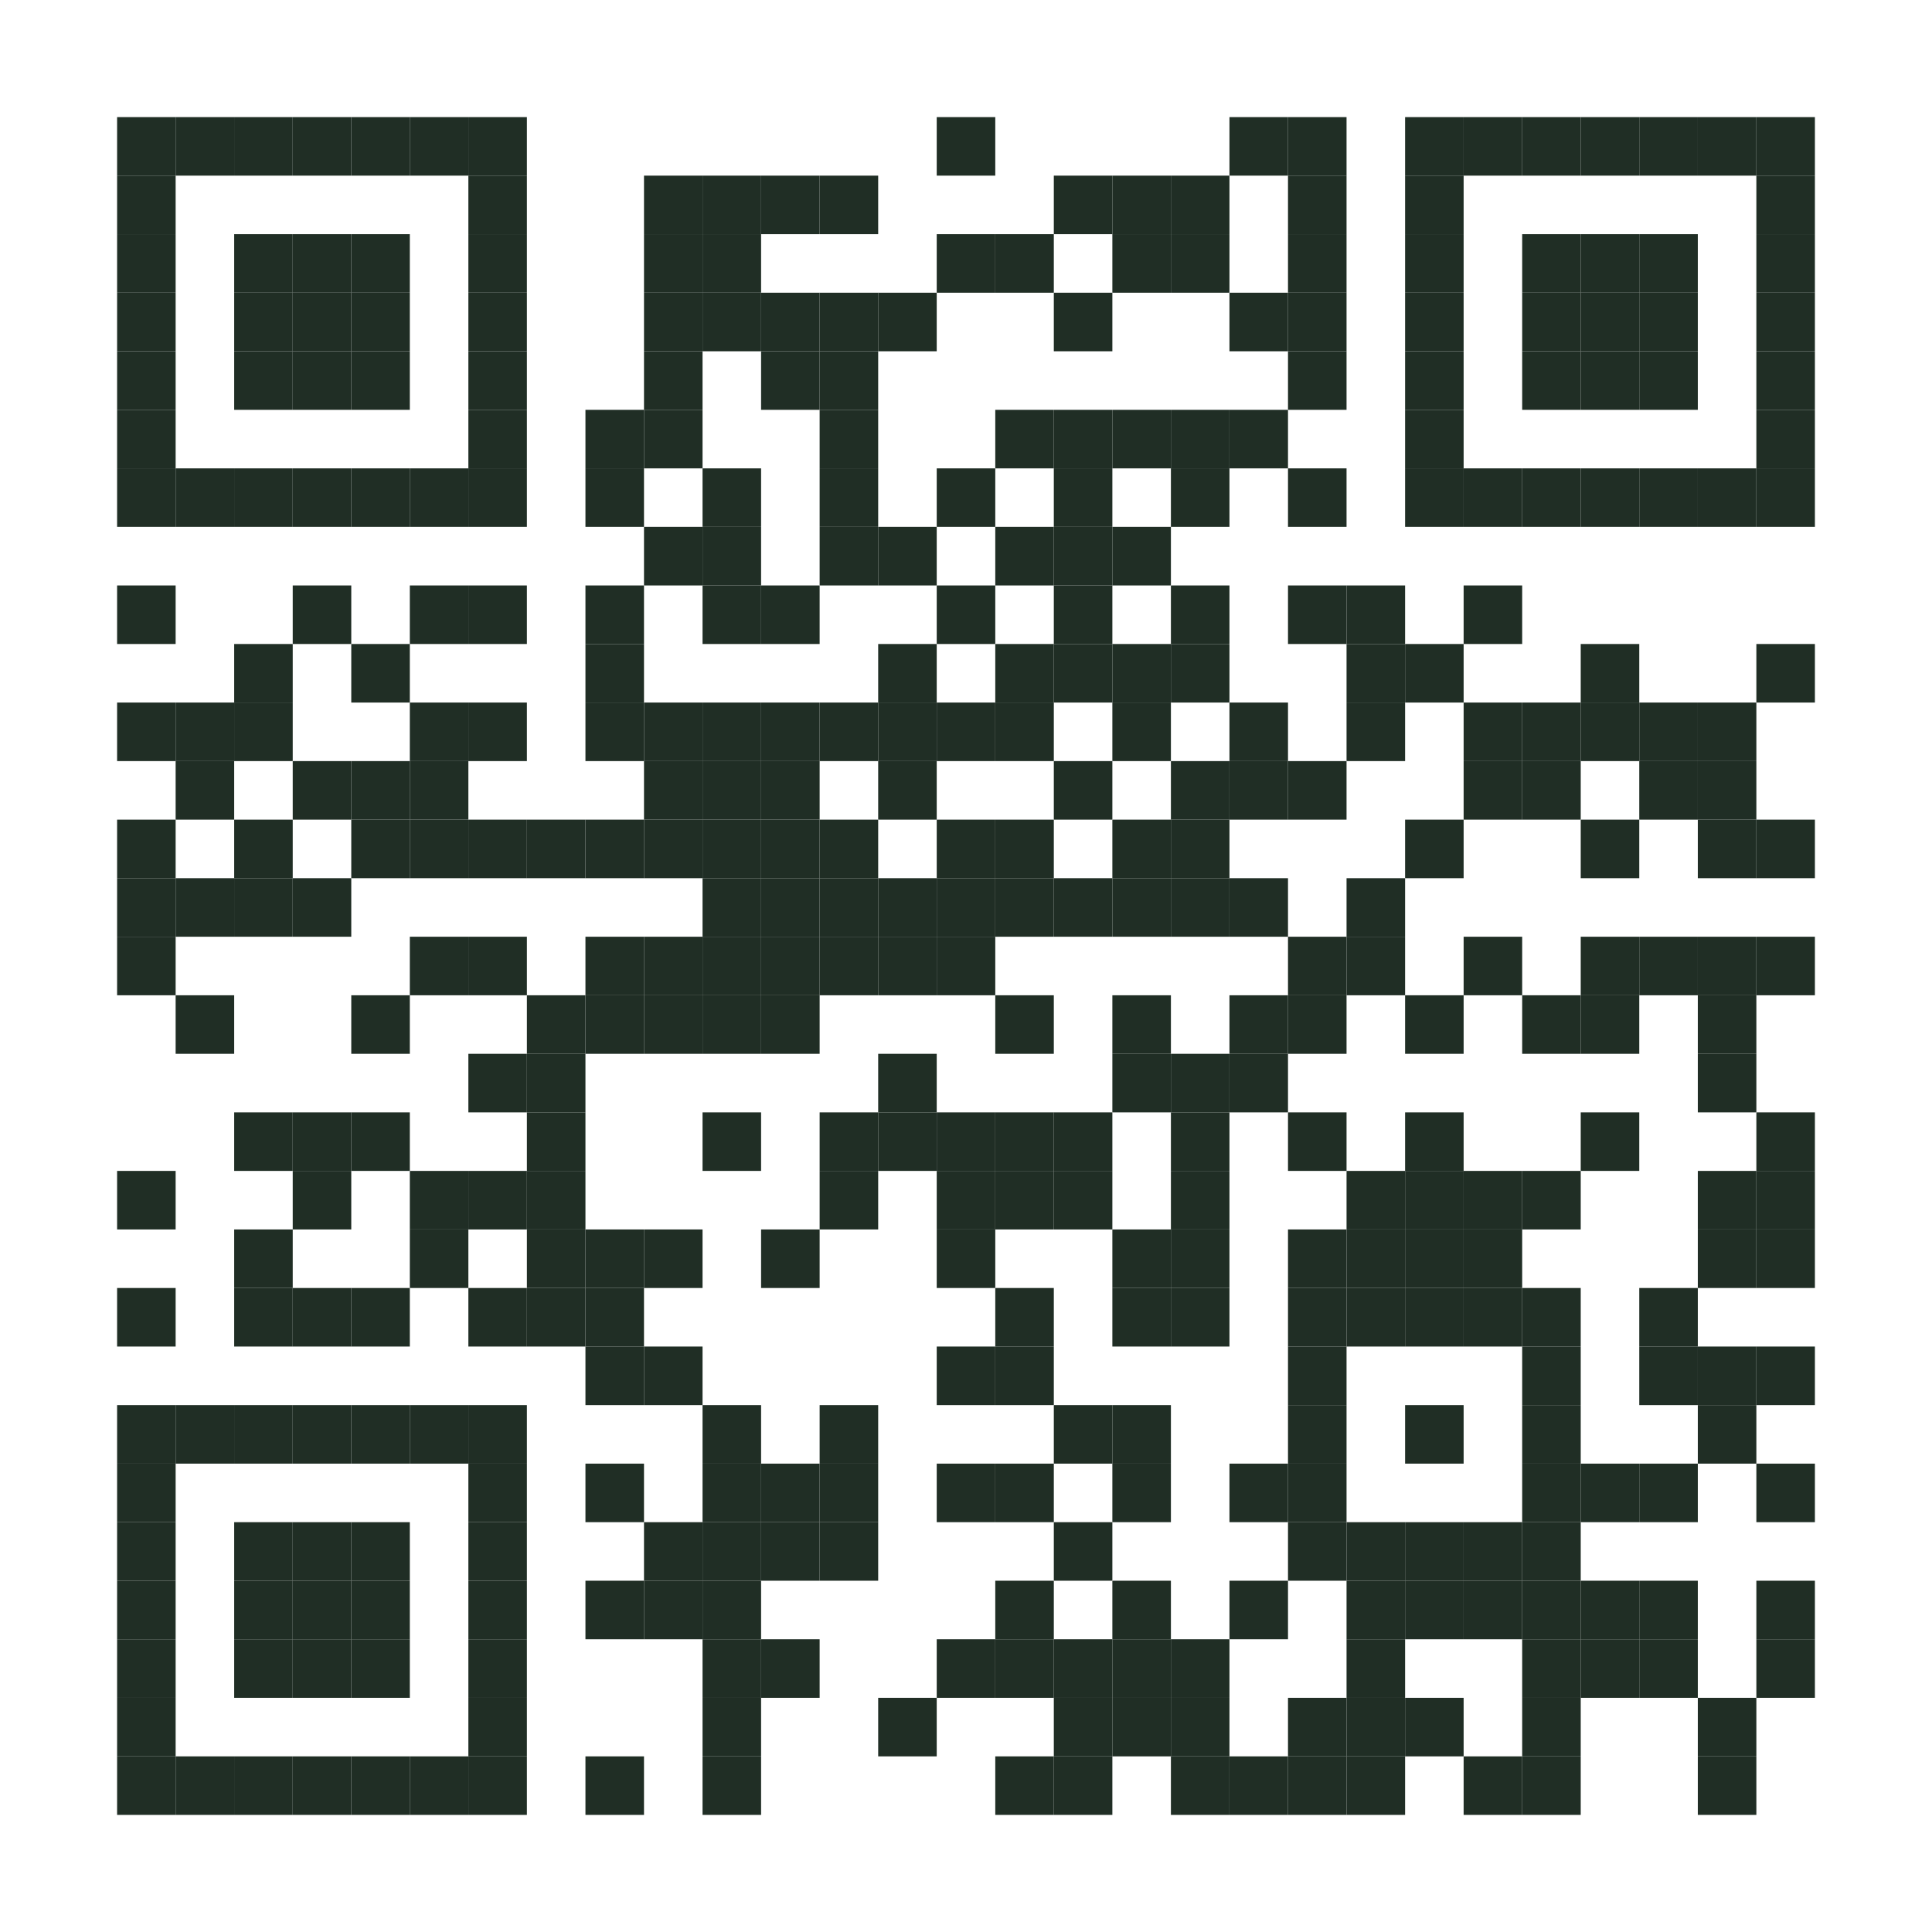
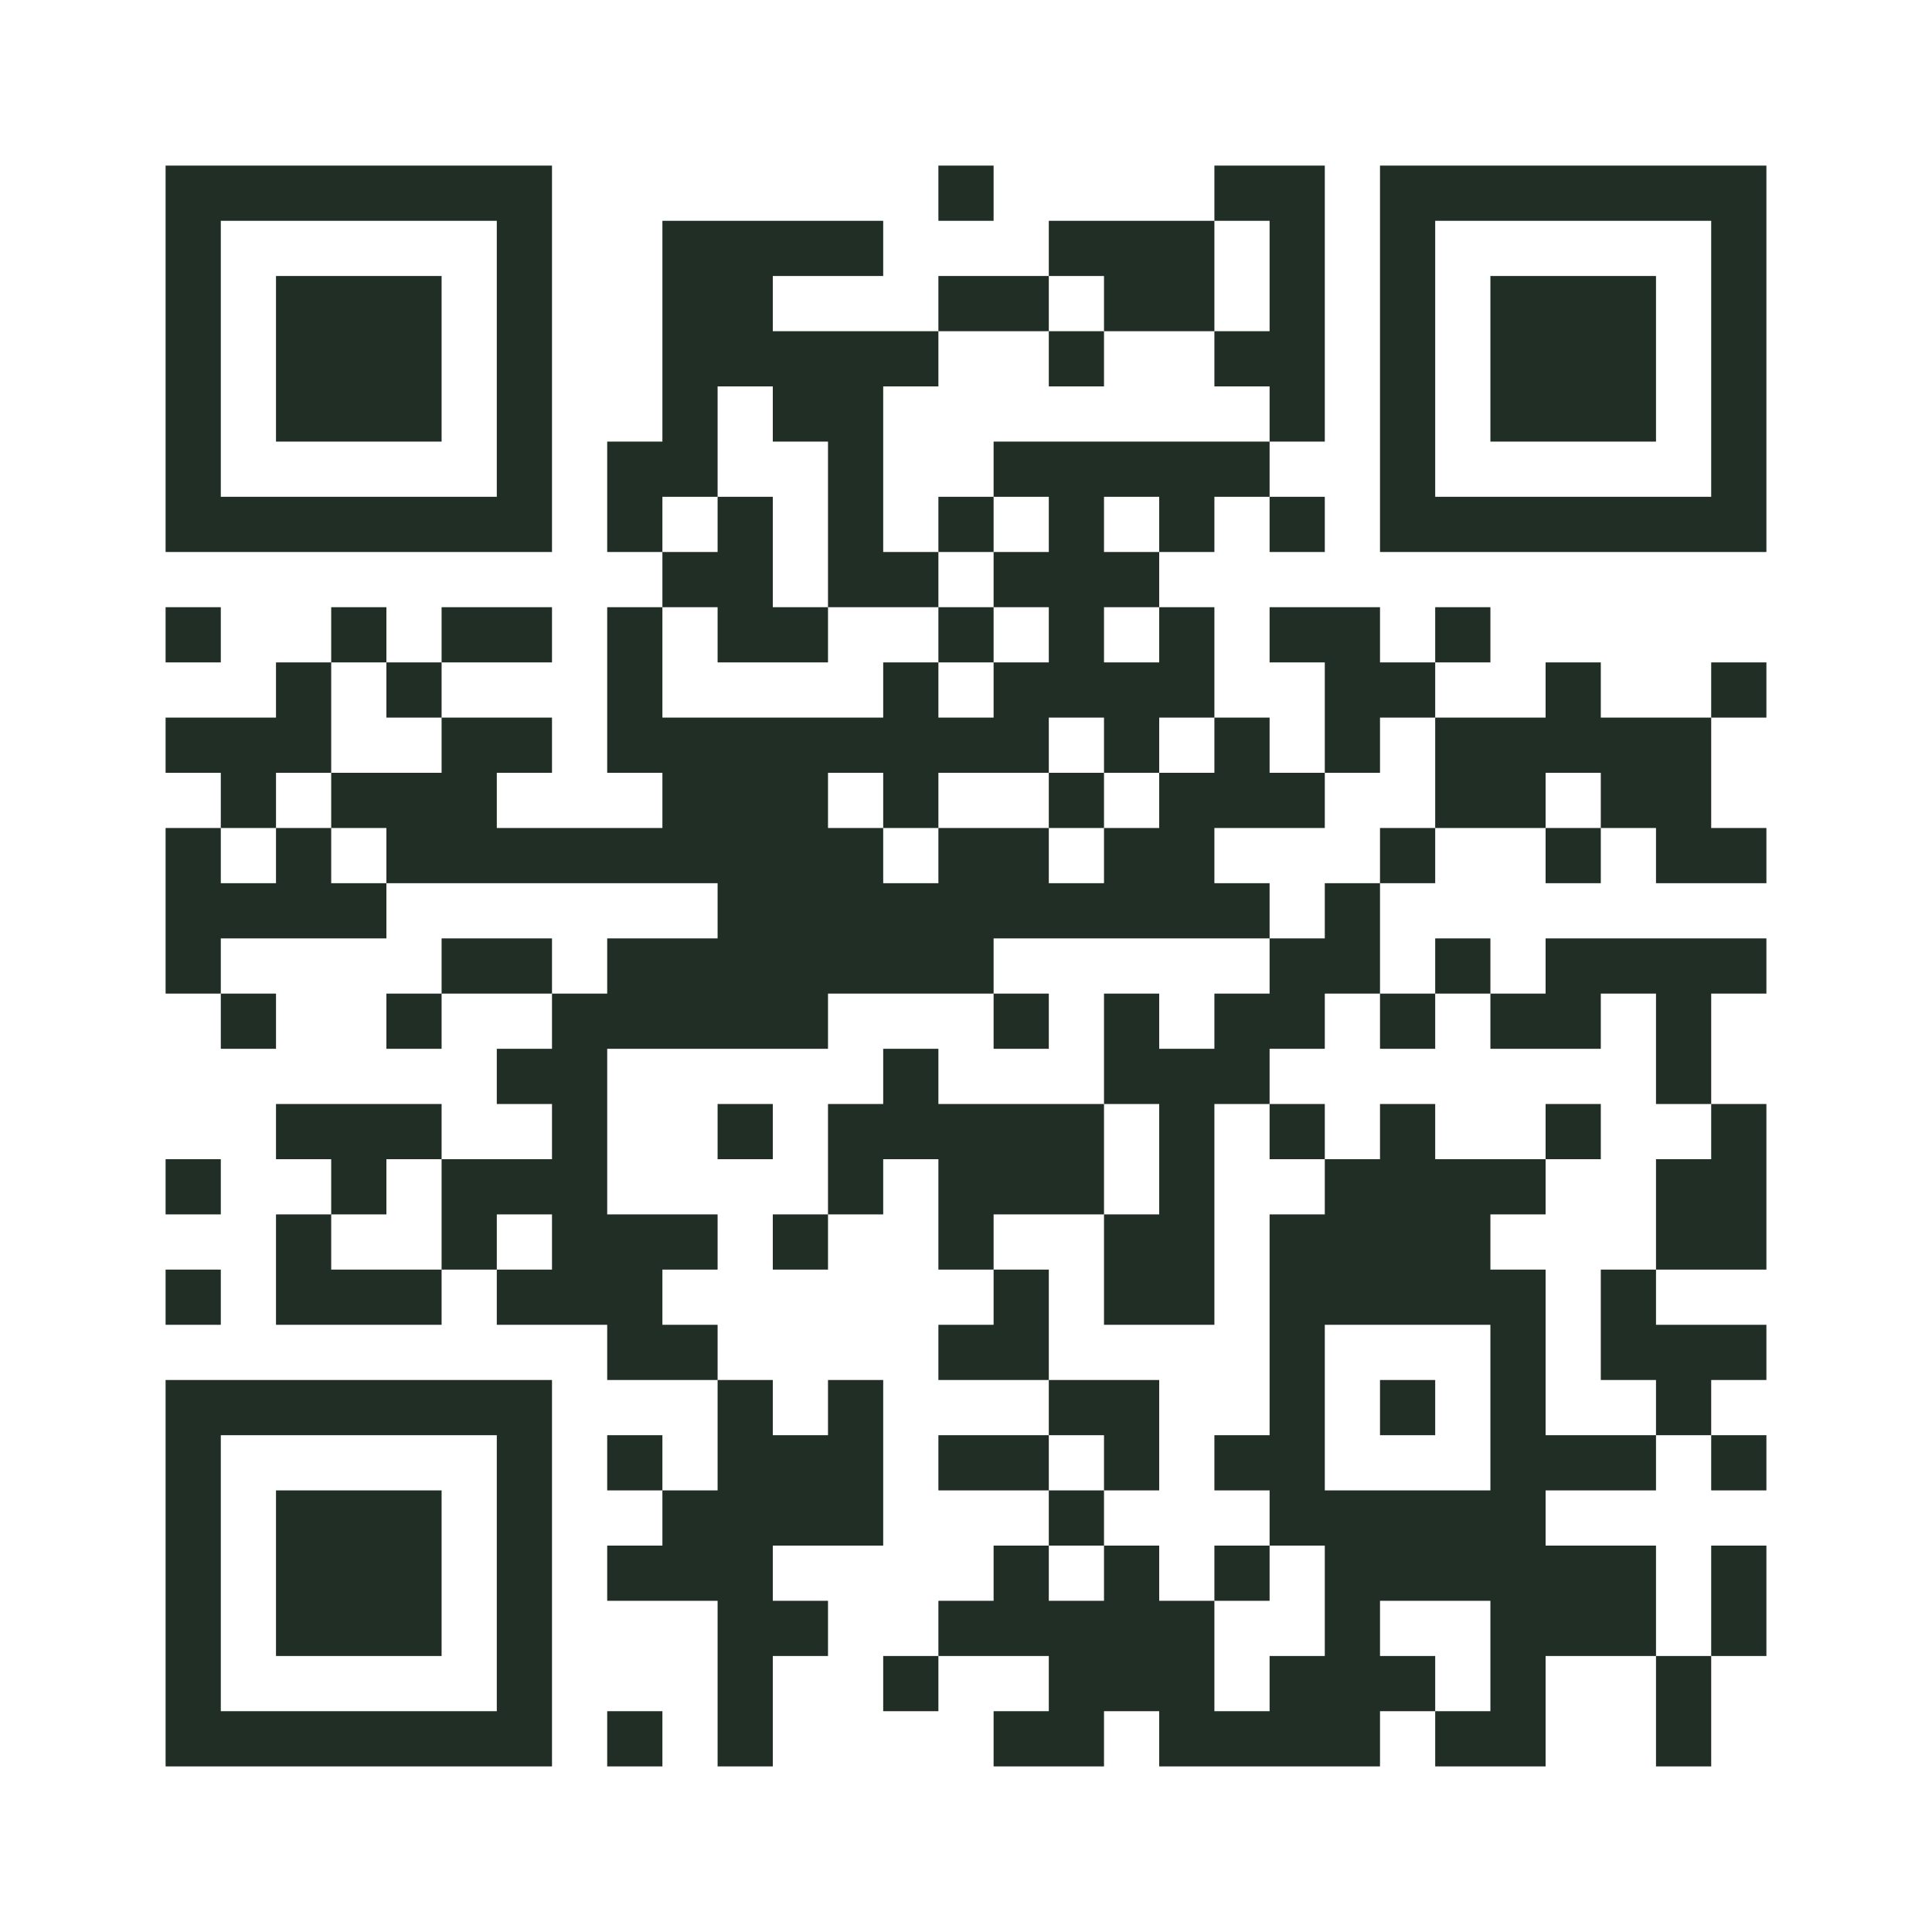
- <svg xmlns="http://www.w3.org/2000/svg" viewBox="0 0 33 33" role="img" aria-label="QR code: https://wa.me/4915511546761">
-   <rect width="33" height="33" fill="#fff" />
-   <g fill="#202e25">
-     <rect x="2" y="2" width="1" height="1" />
-     <rect x="3" y="2" width="1" height="1" />
-     <rect x="4" y="2" width="1" height="1" />
-     <rect x="5" y="2" width="1" height="1" />
-     <rect x="6" y="2" width="1" height="1" />
-     <rect x="7" y="2" width="1" height="1" />
-     <rect x="8" y="2" width="1" height="1" />
-     <rect x="16" y="2" width="1" height="1" />
-     <rect x="21" y="2" width="1" height="1" />
-     <rect x="22" y="2" width="1" height="1" />
-     <rect x="24" y="2" width="1" height="1" />
-     <rect x="25" y="2" width="1" height="1" />
-     <rect x="26" y="2" width="1" height="1" />
-     <rect x="27" y="2" width="1" height="1" />
-     <rect x="28" y="2" width="1" height="1" />
-     <rect x="29" y="2" width="1" height="1" />
-     <rect x="30" y="2" width="1" height="1" />
-     <rect x="2" y="3" width="1" height="1" />
-     <rect x="8" y="3" width="1" height="1" />
-     <rect x="11" y="3" width="1" height="1" />
-     <rect x="12" y="3" width="1" height="1" />
-     <rect x="13" y="3" width="1" height="1" />
-     <rect x="14" y="3" width="1" height="1" />
-     <rect x="18" y="3" width="1" height="1" />
-     <rect x="19" y="3" width="1" height="1" />
-     <rect x="20" y="3" width="1" height="1" />
-     <rect x="22" y="3" width="1" height="1" />
-     <rect x="24" y="3" width="1" height="1" />
-     <rect x="30" y="3" width="1" height="1" />
-     <rect x="2" y="4" width="1" height="1" />
-     <rect x="4" y="4" width="1" height="1" />
-     <rect x="5" y="4" width="1" height="1" />
-     <rect x="6" y="4" width="1" height="1" />
-     <rect x="8" y="4" width="1" height="1" />
-     <rect x="11" y="4" width="1" height="1" />
-     <rect x="12" y="4" width="1" height="1" />
-     <rect x="16" y="4" width="1" height="1" />
-     <rect x="17" y="4" width="1" height="1" />
-     <rect x="19" y="4" width="1" height="1" />
-     <rect x="20" y="4" width="1" height="1" />
-     <rect x="22" y="4" width="1" height="1" />
-     <rect x="24" y="4" width="1" height="1" />
-     <rect x="26" y="4" width="1" height="1" />
-     <rect x="27" y="4" width="1" height="1" />
-     <rect x="28" y="4" width="1" height="1" />
-     <rect x="30" y="4" width="1" height="1" />
-     <rect x="2" y="5" width="1" height="1" />
-     <rect x="4" y="5" width="1" height="1" />
-     <rect x="5" y="5" width="1" height="1" />
-     <rect x="6" y="5" width="1" height="1" />
-     <rect x="8" y="5" width="1" height="1" />
-     <rect x="11" y="5" width="1" height="1" />
-     <rect x="12" y="5" width="1" height="1" />
-     <rect x="13" y="5" width="1" height="1" />
-     <rect x="14" y="5" width="1" height="1" />
-     <rect x="15" y="5" width="1" height="1" />
-     <rect x="18" y="5" width="1" height="1" />
-     <rect x="21" y="5" width="1" height="1" />
-     <rect x="22" y="5" width="1" height="1" />
-     <rect x="24" y="5" width="1" height="1" />
-     <rect x="26" y="5" width="1" height="1" />
-     <rect x="27" y="5" width="1" height="1" />
-     <rect x="28" y="5" width="1" height="1" />
-     <rect x="30" y="5" width="1" height="1" />
-     <rect x="2" y="6" width="1" height="1" />
-     <rect x="4" y="6" width="1" height="1" />
-     <rect x="5" y="6" width="1" height="1" />
-     <rect x="6" y="6" width="1" height="1" />
-     <rect x="8" y="6" width="1" height="1" />
-     <rect x="11" y="6" width="1" height="1" />
-     <rect x="13" y="6" width="1" height="1" />
-     <rect x="14" y="6" width="1" height="1" />
-     <rect x="22" y="6" width="1" height="1" />
-     <rect x="24" y="6" width="1" height="1" />
-     <rect x="26" y="6" width="1" height="1" />
-     <rect x="27" y="6" width="1" height="1" />
-     <rect x="28" y="6" width="1" height="1" />
-     <rect x="30" y="6" width="1" height="1" />
-     <rect x="2" y="7" width="1" height="1" />
-     <rect x="8" y="7" width="1" height="1" />
-     <rect x="10" y="7" width="1" height="1" />
-     <rect x="11" y="7" width="1" height="1" />
-     <rect x="14" y="7" width="1" height="1" />
-     <rect x="17" y="7" width="1" height="1" />
-     <rect x="18" y="7" width="1" height="1" />
-     <rect x="19" y="7" width="1" height="1" />
-     <rect x="20" y="7" width="1" height="1" />
-     <rect x="21" y="7" width="1" height="1" />
-     <rect x="24" y="7" width="1" height="1" />
-     <rect x="30" y="7" width="1" height="1" />
-     <rect x="2" y="8" width="1" height="1" />
-     <rect x="3" y="8" width="1" height="1" />
-     <rect x="4" y="8" width="1" height="1" />
-     <rect x="5" y="8" width="1" height="1" />
-     <rect x="6" y="8" width="1" height="1" />
-     <rect x="7" y="8" width="1" height="1" />
-     <rect x="8" y="8" width="1" height="1" />
-     <rect x="10" y="8" width="1" height="1" />
-     <rect x="12" y="8" width="1" height="1" />
-     <rect x="14" y="8" width="1" height="1" />
-     <rect x="16" y="8" width="1" height="1" />
-     <rect x="18" y="8" width="1" height="1" />
-     <rect x="20" y="8" width="1" height="1" />
-     <rect x="22" y="8" width="1" height="1" />
-     <rect x="24" y="8" width="1" height="1" />
-     <rect x="25" y="8" width="1" height="1" />
-     <rect x="26" y="8" width="1" height="1" />
-     <rect x="27" y="8" width="1" height="1" />
-     <rect x="28" y="8" width="1" height="1" />
-     <rect x="29" y="8" width="1" height="1" />
-     <rect x="30" y="8" width="1" height="1" />
-     <rect x="11" y="9" width="1" height="1" />
-     <rect x="12" y="9" width="1" height="1" />
-     <rect x="14" y="9" width="1" height="1" />
-     <rect x="15" y="9" width="1" height="1" />
-     <rect x="17" y="9" width="1" height="1" />
-     <rect x="18" y="9" width="1" height="1" />
-     <rect x="19" y="9" width="1" height="1" />
-     <rect x="2" y="10" width="1" height="1" />
-     <rect x="5" y="10" width="1" height="1" />
-     <rect x="7" y="10" width="1" height="1" />
-     <rect x="8" y="10" width="1" height="1" />
-     <rect x="10" y="10" width="1" height="1" />
-     <rect x="12" y="10" width="1" height="1" />
-     <rect x="13" y="10" width="1" height="1" />
-     <rect x="16" y="10" width="1" height="1" />
-     <rect x="18" y="10" width="1" height="1" />
-     <rect x="20" y="10" width="1" height="1" />
-     <rect x="22" y="10" width="1" height="1" />
-     <rect x="23" y="10" width="1" height="1" />
-     <rect x="25" y="10" width="1" height="1" />
-     <rect x="4" y="11" width="1" height="1" />
-     <rect x="6" y="11" width="1" height="1" />
-     <rect x="10" y="11" width="1" height="1" />
-     <rect x="15" y="11" width="1" height="1" />
-     <rect x="17" y="11" width="1" height="1" />
-     <rect x="18" y="11" width="1" height="1" />
-     <rect x="19" y="11" width="1" height="1" />
-     <rect x="20" y="11" width="1" height="1" />
-     <rect x="23" y="11" width="1" height="1" />
-     <rect x="24" y="11" width="1" height="1" />
-     <rect x="27" y="11" width="1" height="1" />
-     <rect x="30" y="11" width="1" height="1" />
-     <rect x="2" y="12" width="1" height="1" />
-     <rect x="3" y="12" width="1" height="1" />
-     <rect x="4" y="12" width="1" height="1" />
-     <rect x="7" y="12" width="1" height="1" />
-     <rect x="8" y="12" width="1" height="1" />
-     <rect x="10" y="12" width="1" height="1" />
-     <rect x="11" y="12" width="1" height="1" />
-     <rect x="12" y="12" width="1" height="1" />
-     <rect x="13" y="12" width="1" height="1" />
-     <rect x="14" y="12" width="1" height="1" />
-     <rect x="15" y="12" width="1" height="1" />
-     <rect x="16" y="12" width="1" height="1" />
-     <rect x="17" y="12" width="1" height="1" />
-     <rect x="19" y="12" width="1" height="1" />
-     <rect x="21" y="12" width="1" height="1" />
-     <rect x="23" y="12" width="1" height="1" />
-     <rect x="25" y="12" width="1" height="1" />
-     <rect x="26" y="12" width="1" height="1" />
-     <rect x="27" y="12" width="1" height="1" />
-     <rect x="28" y="12" width="1" height="1" />
-     <rect x="29" y="12" width="1" height="1" />
-     <rect x="3" y="13" width="1" height="1" />
-     <rect x="5" y="13" width="1" height="1" />
-     <rect x="6" y="13" width="1" height="1" />
-     <rect x="7" y="13" width="1" height="1" />
-     <rect x="11" y="13" width="1" height="1" />
-     <rect x="12" y="13" width="1" height="1" />
-     <rect x="13" y="13" width="1" height="1" />
-     <rect x="15" y="13" width="1" height="1" />
-     <rect x="18" y="13" width="1" height="1" />
-     <rect x="20" y="13" width="1" height="1" />
-     <rect x="21" y="13" width="1" height="1" />
-     <rect x="22" y="13" width="1" height="1" />
-     <rect x="25" y="13" width="1" height="1" />
-     <rect x="26" y="13" width="1" height="1" />
-     <rect x="28" y="13" width="1" height="1" />
-     <rect x="29" y="13" width="1" height="1" />
-     <rect x="2" y="14" width="1" height="1" />
-     <rect x="4" y="14" width="1" height="1" />
-     <rect x="6" y="14" width="1" height="1" />
-     <rect x="7" y="14" width="1" height="1" />
-     <rect x="8" y="14" width="1" height="1" />
-     <rect x="9" y="14" width="1" height="1" />
-     <rect x="10" y="14" width="1" height="1" />
-     <rect x="11" y="14" width="1" height="1" />
-     <rect x="12" y="14" width="1" height="1" />
-     <rect x="13" y="14" width="1" height="1" />
-     <rect x="14" y="14" width="1" height="1" />
-     <rect x="16" y="14" width="1" height="1" />
-     <rect x="17" y="14" width="1" height="1" />
-     <rect x="19" y="14" width="1" height="1" />
-     <rect x="20" y="14" width="1" height="1" />
-     <rect x="24" y="14" width="1" height="1" />
-     <rect x="27" y="14" width="1" height="1" />
-     <rect x="29" y="14" width="1" height="1" />
-     <rect x="30" y="14" width="1" height="1" />
-     <rect x="2" y="15" width="1" height="1" />
-     <rect x="3" y="15" width="1" height="1" />
-     <rect x="4" y="15" width="1" height="1" />
-     <rect x="5" y="15" width="1" height="1" />
-     <rect x="12" y="15" width="1" height="1" />
-     <rect x="13" y="15" width="1" height="1" />
-     <rect x="14" y="15" width="1" height="1" />
-     <rect x="15" y="15" width="1" height="1" />
-     <rect x="16" y="15" width="1" height="1" />
-     <rect x="17" y="15" width="1" height="1" />
-     <rect x="18" y="15" width="1" height="1" />
-     <rect x="19" y="15" width="1" height="1" />
-     <rect x="20" y="15" width="1" height="1" />
-     <rect x="21" y="15" width="1" height="1" />
-     <rect x="23" y="15" width="1" height="1" />
-     <rect x="2" y="16" width="1" height="1" />
-     <rect x="7" y="16" width="1" height="1" />
-     <rect x="8" y="16" width="1" height="1" />
-     <rect x="10" y="16" width="1" height="1" />
-     <rect x="11" y="16" width="1" height="1" />
-     <rect x="12" y="16" width="1" height="1" />
-     <rect x="13" y="16" width="1" height="1" />
-     <rect x="14" y="16" width="1" height="1" />
-     <rect x="15" y="16" width="1" height="1" />
-     <rect x="16" y="16" width="1" height="1" />
-     <rect x="22" y="16" width="1" height="1" />
-     <rect x="23" y="16" width="1" height="1" />
-     <rect x="25" y="16" width="1" height="1" />
-     <rect x="27" y="16" width="1" height="1" />
-     <rect x="28" y="16" width="1" height="1" />
-     <rect x="29" y="16" width="1" height="1" />
-     <rect x="30" y="16" width="1" height="1" />
-     <rect x="3" y="17" width="1" height="1" />
-     <rect x="6" y="17" width="1" height="1" />
-     <rect x="9" y="17" width="1" height="1" />
-     <rect x="10" y="17" width="1" height="1" />
-     <rect x="11" y="17" width="1" height="1" />
-     <rect x="12" y="17" width="1" height="1" />
-     <rect x="13" y="17" width="1" height="1" />
-     <rect x="17" y="17" width="1" height="1" />
-     <rect x="19" y="17" width="1" height="1" />
-     <rect x="21" y="17" width="1" height="1" />
-     <rect x="22" y="17" width="1" height="1" />
-     <rect x="24" y="17" width="1" height="1" />
-     <rect x="26" y="17" width="1" height="1" />
-     <rect x="27" y="17" width="1" height="1" />
-     <rect x="29" y="17" width="1" height="1" />
-     <rect x="8" y="18" width="1" height="1" />
-     <rect x="9" y="18" width="1" height="1" />
-     <rect x="15" y="18" width="1" height="1" />
-     <rect x="19" y="18" width="1" height="1" />
-     <rect x="20" y="18" width="1" height="1" />
-     <rect x="21" y="18" width="1" height="1" />
-     <rect x="29" y="18" width="1" height="1" />
-     <rect x="4" y="19" width="1" height="1" />
-     <rect x="5" y="19" width="1" height="1" />
-     <rect x="6" y="19" width="1" height="1" />
-     <rect x="9" y="19" width="1" height="1" />
-     <rect x="12" y="19" width="1" height="1" />
-     <rect x="14" y="19" width="1" height="1" />
-     <rect x="15" y="19" width="1" height="1" />
-     <rect x="16" y="19" width="1" height="1" />
-     <rect x="17" y="19" width="1" height="1" />
-     <rect x="18" y="19" width="1" height="1" />
-     <rect x="20" y="19" width="1" height="1" />
-     <rect x="22" y="19" width="1" height="1" />
-     <rect x="24" y="19" width="1" height="1" />
-     <rect x="27" y="19" width="1" height="1" />
-     <rect x="30" y="19" width="1" height="1" />
-     <rect x="2" y="20" width="1" height="1" />
-     <rect x="5" y="20" width="1" height="1" />
-     <rect x="7" y="20" width="1" height="1" />
-     <rect x="8" y="20" width="1" height="1" />
-     <rect x="9" y="20" width="1" height="1" />
-     <rect x="14" y="20" width="1" height="1" />
-     <rect x="16" y="20" width="1" height="1" />
-     <rect x="17" y="20" width="1" height="1" />
-     <rect x="18" y="20" width="1" height="1" />
-     <rect x="20" y="20" width="1" height="1" />
-     <rect x="23" y="20" width="1" height="1" />
-     <rect x="24" y="20" width="1" height="1" />
-     <rect x="25" y="20" width="1" height="1" />
-     <rect x="26" y="20" width="1" height="1" />
-     <rect x="29" y="20" width="1" height="1" />
-     <rect x="30" y="20" width="1" height="1" />
-     <rect x="4" y="21" width="1" height="1" />
-     <rect x="7" y="21" width="1" height="1" />
-     <rect x="9" y="21" width="1" height="1" />
-     <rect x="10" y="21" width="1" height="1" />
-     <rect x="11" y="21" width="1" height="1" />
-     <rect x="13" y="21" width="1" height="1" />
-     <rect x="16" y="21" width="1" height="1" />
-     <rect x="19" y="21" width="1" height="1" />
-     <rect x="20" y="21" width="1" height="1" />
-     <rect x="22" y="21" width="1" height="1" />
-     <rect x="23" y="21" width="1" height="1" />
-     <rect x="24" y="21" width="1" height="1" />
-     <rect x="25" y="21" width="1" height="1" />
-     <rect x="29" y="21" width="1" height="1" />
-     <rect x="30" y="21" width="1" height="1" />
-     <rect x="2" y="22" width="1" height="1" />
-     <rect x="4" y="22" width="1" height="1" />
-     <rect x="5" y="22" width="1" height="1" />
-     <rect x="6" y="22" width="1" height="1" />
-     <rect x="8" y="22" width="1" height="1" />
-     <rect x="9" y="22" width="1" height="1" />
-     <rect x="10" y="22" width="1" height="1" />
-     <rect x="17" y="22" width="1" height="1" />
-     <rect x="19" y="22" width="1" height="1" />
-     <rect x="20" y="22" width="1" height="1" />
-     <rect x="22" y="22" width="1" height="1" />
-     <rect x="23" y="22" width="1" height="1" />
-     <rect x="24" y="22" width="1" height="1" />
-     <rect x="25" y="22" width="1" height="1" />
-     <rect x="26" y="22" width="1" height="1" />
-     <rect x="28" y="22" width="1" height="1" />
-     <rect x="10" y="23" width="1" height="1" />
-     <rect x="11" y="23" width="1" height="1" />
-     <rect x="16" y="23" width="1" height="1" />
-     <rect x="17" y="23" width="1" height="1" />
-     <rect x="22" y="23" width="1" height="1" />
-     <rect x="26" y="23" width="1" height="1" />
-     <rect x="28" y="23" width="1" height="1" />
-     <rect x="29" y="23" width="1" height="1" />
-     <rect x="30" y="23" width="1" height="1" />
-     <rect x="2" y="24" width="1" height="1" />
-     <rect x="3" y="24" width="1" height="1" />
-     <rect x="4" y="24" width="1" height="1" />
-     <rect x="5" y="24" width="1" height="1" />
-     <rect x="6" y="24" width="1" height="1" />
-     <rect x="7" y="24" width="1" height="1" />
-     <rect x="8" y="24" width="1" height="1" />
-     <rect x="12" y="24" width="1" height="1" />
-     <rect x="14" y="24" width="1" height="1" />
-     <rect x="18" y="24" width="1" height="1" />
-     <rect x="19" y="24" width="1" height="1" />
-     <rect x="22" y="24" width="1" height="1" />
-     <rect x="24" y="24" width="1" height="1" />
-     <rect x="26" y="24" width="1" height="1" />
-     <rect x="29" y="24" width="1" height="1" />
-     <rect x="2" y="25" width="1" height="1" />
-     <rect x="8" y="25" width="1" height="1" />
-     <rect x="10" y="25" width="1" height="1" />
-     <rect x="12" y="25" width="1" height="1" />
-     <rect x="13" y="25" width="1" height="1" />
-     <rect x="14" y="25" width="1" height="1" />
-     <rect x="16" y="25" width="1" height="1" />
-     <rect x="17" y="25" width="1" height="1" />
-     <rect x="19" y="25" width="1" height="1" />
-     <rect x="21" y="25" width="1" height="1" />
-     <rect x="22" y="25" width="1" height="1" />
-     <rect x="26" y="25" width="1" height="1" />
-     <rect x="27" y="25" width="1" height="1" />
-     <rect x="28" y="25" width="1" height="1" />
-     <rect x="30" y="25" width="1" height="1" />
-     <rect x="2" y="26" width="1" height="1" />
-     <rect x="4" y="26" width="1" height="1" />
-     <rect x="5" y="26" width="1" height="1" />
-     <rect x="6" y="26" width="1" height="1" />
-     <rect x="8" y="26" width="1" height="1" />
-     <rect x="11" y="26" width="1" height="1" />
-     <rect x="12" y="26" width="1" height="1" />
-     <rect x="13" y="26" width="1" height="1" />
-     <rect x="14" y="26" width="1" height="1" />
-     <rect x="18" y="26" width="1" height="1" />
-     <rect x="22" y="26" width="1" height="1" />
-     <rect x="23" y="26" width="1" height="1" />
-     <rect x="24" y="26" width="1" height="1" />
-     <rect x="25" y="26" width="1" height="1" />
-     <rect x="26" y="26" width="1" height="1" />
-     <rect x="2" y="27" width="1" height="1" />
-     <rect x="4" y="27" width="1" height="1" />
-     <rect x="5" y="27" width="1" height="1" />
-     <rect x="6" y="27" width="1" height="1" />
-     <rect x="8" y="27" width="1" height="1" />
-     <rect x="10" y="27" width="1" height="1" />
-     <rect x="11" y="27" width="1" height="1" />
-     <rect x="12" y="27" width="1" height="1" />
-     <rect x="17" y="27" width="1" height="1" />
-     <rect x="19" y="27" width="1" height="1" />
-     <rect x="21" y="27" width="1" height="1" />
-     <rect x="23" y="27" width="1" height="1" />
-     <rect x="24" y="27" width="1" height="1" />
-     <rect x="25" y="27" width="1" height="1" />
-     <rect x="26" y="27" width="1" height="1" />
-     <rect x="27" y="27" width="1" height="1" />
-     <rect x="28" y="27" width="1" height="1" />
-     <rect x="30" y="27" width="1" height="1" />
-     <rect x="2" y="28" width="1" height="1" />
-     <rect x="4" y="28" width="1" height="1" />
-     <rect x="5" y="28" width="1" height="1" />
-     <rect x="6" y="28" width="1" height="1" />
-     <rect x="8" y="28" width="1" height="1" />
-     <rect x="12" y="28" width="1" height="1" />
-     <rect x="13" y="28" width="1" height="1" />
-     <rect x="16" y="28" width="1" height="1" />
-     <rect x="17" y="28" width="1" height="1" />
-     <rect x="18" y="28" width="1" height="1" />
-     <rect x="19" y="28" width="1" height="1" />
-     <rect x="20" y="28" width="1" height="1" />
-     <rect x="23" y="28" width="1" height="1" />
-     <rect x="26" y="28" width="1" height="1" />
-     <rect x="27" y="28" width="1" height="1" />
-     <rect x="28" y="28" width="1" height="1" />
-     <rect x="30" y="28" width="1" height="1" />
-     <rect x="2" y="29" width="1" height="1" />
-     <rect x="8" y="29" width="1" height="1" />
-     <rect x="12" y="29" width="1" height="1" />
-     <rect x="15" y="29" width="1" height="1" />
-     <rect x="18" y="29" width="1" height="1" />
-     <rect x="19" y="29" width="1" height="1" />
-     <rect x="20" y="29" width="1" height="1" />
-     <rect x="22" y="29" width="1" height="1" />
-     <rect x="23" y="29" width="1" height="1" />
-     <rect x="24" y="29" width="1" height="1" />
-     <rect x="26" y="29" width="1" height="1" />
-     <rect x="29" y="29" width="1" height="1" />
-     <rect x="2" y="30" width="1" height="1" />
-     <rect x="3" y="30" width="1" height="1" />
-     <rect x="4" y="30" width="1" height="1" />
-     <rect x="5" y="30" width="1" height="1" />
-     <rect x="6" y="30" width="1" height="1" />
-     <rect x="7" y="30" width="1" height="1" />
-     <rect x="8" y="30" width="1" height="1" />
-     <rect x="10" y="30" width="1" height="1" />
-     <rect x="12" y="30" width="1" height="1" />
-     <rect x="17" y="30" width="1" height="1" />
-     <rect x="18" y="30" width="1" height="1" />
-     <rect x="20" y="30" width="1" height="1" />
-     <rect x="21" y="30" width="1" height="1" />
-     <rect x="22" y="30" width="1" height="1" />
-     <rect x="23" y="30" width="1" height="1" />
-     <rect x="25" y="30" width="1" height="1" />
-     <rect x="26" y="30" width="1" height="1" />
-     <rect x="29" y="30" width="1" height="1" />
-   </g>
+ <svg xmlns="http://www.w3.org/2000/svg" viewBox="0 0 35 35" role="img" aria-label="WhatsApp QR code">
+   <rect width="35" height="35" fill="white" />
+   <path fill="#202e25" d="M3 3h7v1h-7zM17 3h1v1h-1zM22 3h2v1h-2zM25 3h7v1h-7zM3 4h1v1h-1zM9 4h1v1h-1zM12 4h4v1h-4zM19 4h3v1h-3zM23 4h1v1h-1zM25 4h1v1h-1zM31 4h1v1h-1zM3 5h1v1h-1zM5 5h3v1h-3zM9 5h1v1h-1zM12 5h2v1h-2zM17 5h2v1h-2zM20 5h2v1h-2zM23 5h1v1h-1zM25 5h1v1h-1zM27 5h3v1h-3zM31 5h1v1h-1zM3 6h1v1h-1zM5 6h3v1h-3zM9 6h1v1h-1zM12 6h5v1h-5zM19 6h1v1h-1zM22 6h2v1h-2zM25 6h1v1h-1zM27 6h3v1h-3zM31 6h1v1h-1zM3 7h1v1h-1zM5 7h3v1h-3zM9 7h1v1h-1zM12 7h1v1h-1zM14 7h2v1h-2zM23 7h1v1h-1zM25 7h1v1h-1zM27 7h3v1h-3zM31 7h1v1h-1zM3 8h1v1h-1zM9 8h1v1h-1zM11 8h2v1h-2zM15 8h1v1h-1zM18 8h5v1h-5zM25 8h1v1h-1zM31 8h1v1h-1zM3 9h7v1h-7zM11 9h1v1h-1zM13 9h1v1h-1zM15 9h1v1h-1zM17 9h1v1h-1zM19 9h1v1h-1zM21 9h1v1h-1zM23 9h1v1h-1zM25 9h7v1h-7zM12 10h2v1h-2zM15 10h2v1h-2zM18 10h3v1h-3zM3 11h1v1h-1zM6 11h1v1h-1zM8 11h2v1h-2zM11 11h1v1h-1zM13 11h2v1h-2zM17 11h1v1h-1zM19 11h1v1h-1zM21 11h1v1h-1zM23 11h2v1h-2zM26 11h1v1h-1zM5 12h1v1h-1zM7 12h1v1h-1zM11 12h1v1h-1zM16 12h1v1h-1zM18 12h4v1h-4zM24 12h2v1h-2zM28 12h1v1h-1zM31 12h1v1h-1zM3 13h3v1h-3zM8 13h2v1h-2zM11 13h8v1h-8zM20 13h1v1h-1zM22 13h1v1h-1zM24 13h1v1h-1zM26 13h5v1h-5zM4 14h1v1h-1zM6 14h3v1h-3zM12 14h3v1h-3zM16 14h1v1h-1zM19 14h1v1h-1zM21 14h3v1h-3zM26 14h2v1h-2zM29 14h2v1h-2zM3 15h1v1h-1zM5 15h1v1h-1zM7 15h9v1h-9zM17 15h2v1h-2zM20 15h2v1h-2zM25 15h1v1h-1zM28 15h1v1h-1zM30 15h2v1h-2zM3 16h4v1h-4zM13 16h10v1h-10zM24 16h1v1h-1zM3 17h1v1h-1zM8 17h2v1h-2zM11 17h7v1h-7zM23 17h2v1h-2zM26 17h1v1h-1zM28 17h4v1h-4zM4 18h1v1h-1zM7 18h1v1h-1zM10 18h5v1h-5zM18 18h1v1h-1zM20 18h1v1h-1zM22 18h2v1h-2zM25 18h1v1h-1zM27 18h2v1h-2zM30 18h1v1h-1zM9 19h2v1h-2zM16 19h1v1h-1zM20 19h3v1h-3zM30 19h1v1h-1zM5 20h3v1h-3zM10 20h1v1h-1zM13 20h1v1h-1zM15 20h5v1h-5zM21 20h1v1h-1zM23 20h1v1h-1zM25 20h1v1h-1zM28 20h1v1h-1zM31 20h1v1h-1zM3 21h1v1h-1zM6 21h1v1h-1zM8 21h3v1h-3zM15 21h1v1h-1zM17 21h3v1h-3zM21 21h1v1h-1zM24 21h4v1h-4zM30 21h2v1h-2zM5 22h1v1h-1zM8 22h1v1h-1zM10 22h3v1h-3zM14 22h1v1h-1zM17 22h1v1h-1zM20 22h2v1h-2zM23 22h4v1h-4zM30 22h2v1h-2zM3 23h1v1h-1zM5 23h3v1h-3zM9 23h3v1h-3zM18 23h1v1h-1zM20 23h2v1h-2zM23 23h5v1h-5zM29 23h1v1h-1zM11 24h2v1h-2zM17 24h2v1h-2zM23 24h1v1h-1zM27 24h1v1h-1zM29 24h3v1h-3zM3 25h7v1h-7zM13 25h1v1h-1zM15 25h1v1h-1zM19 25h2v1h-2zM23 25h1v1h-1zM25 25h1v1h-1zM27 25h1v1h-1zM30 25h1v1h-1zM3 26h1v1h-1zM9 26h1v1h-1zM11 26h1v1h-1zM13 26h3v1h-3zM17 26h2v1h-2zM20 26h1v1h-1zM22 26h2v1h-2zM27 26h3v1h-3zM31 26h1v1h-1zM3 27h1v1h-1zM5 27h3v1h-3zM9 27h1v1h-1zM12 27h4v1h-4zM19 27h1v1h-1zM23 27h5v1h-5zM3 28h1v1h-1zM5 28h3v1h-3zM9 28h1v1h-1zM11 28h3v1h-3zM18 28h1v1h-1zM20 28h1v1h-1zM22 28h1v1h-1zM24 28h6v1h-6zM31 28h1v1h-1zM3 29h1v1h-1zM5 29h3v1h-3zM9 29h1v1h-1zM13 29h2v1h-2zM17 29h5v1h-5zM24 29h1v1h-1zM27 29h3v1h-3zM31 29h1v1h-1zM3 30h1v1h-1zM9 30h1v1h-1zM13 30h1v1h-1zM16 30h1v1h-1zM19 30h3v1h-3zM23 30h3v1h-3zM27 30h1v1h-1zM30 30h1v1h-1zM3 31h7v1h-7zM11 31h1v1h-1zM13 31h1v1h-1zM18 31h2v1h-2zM21 31h4v1h-4zM26 31h2v1h-2zM30 31h1v1h-1z" />
</svg>
